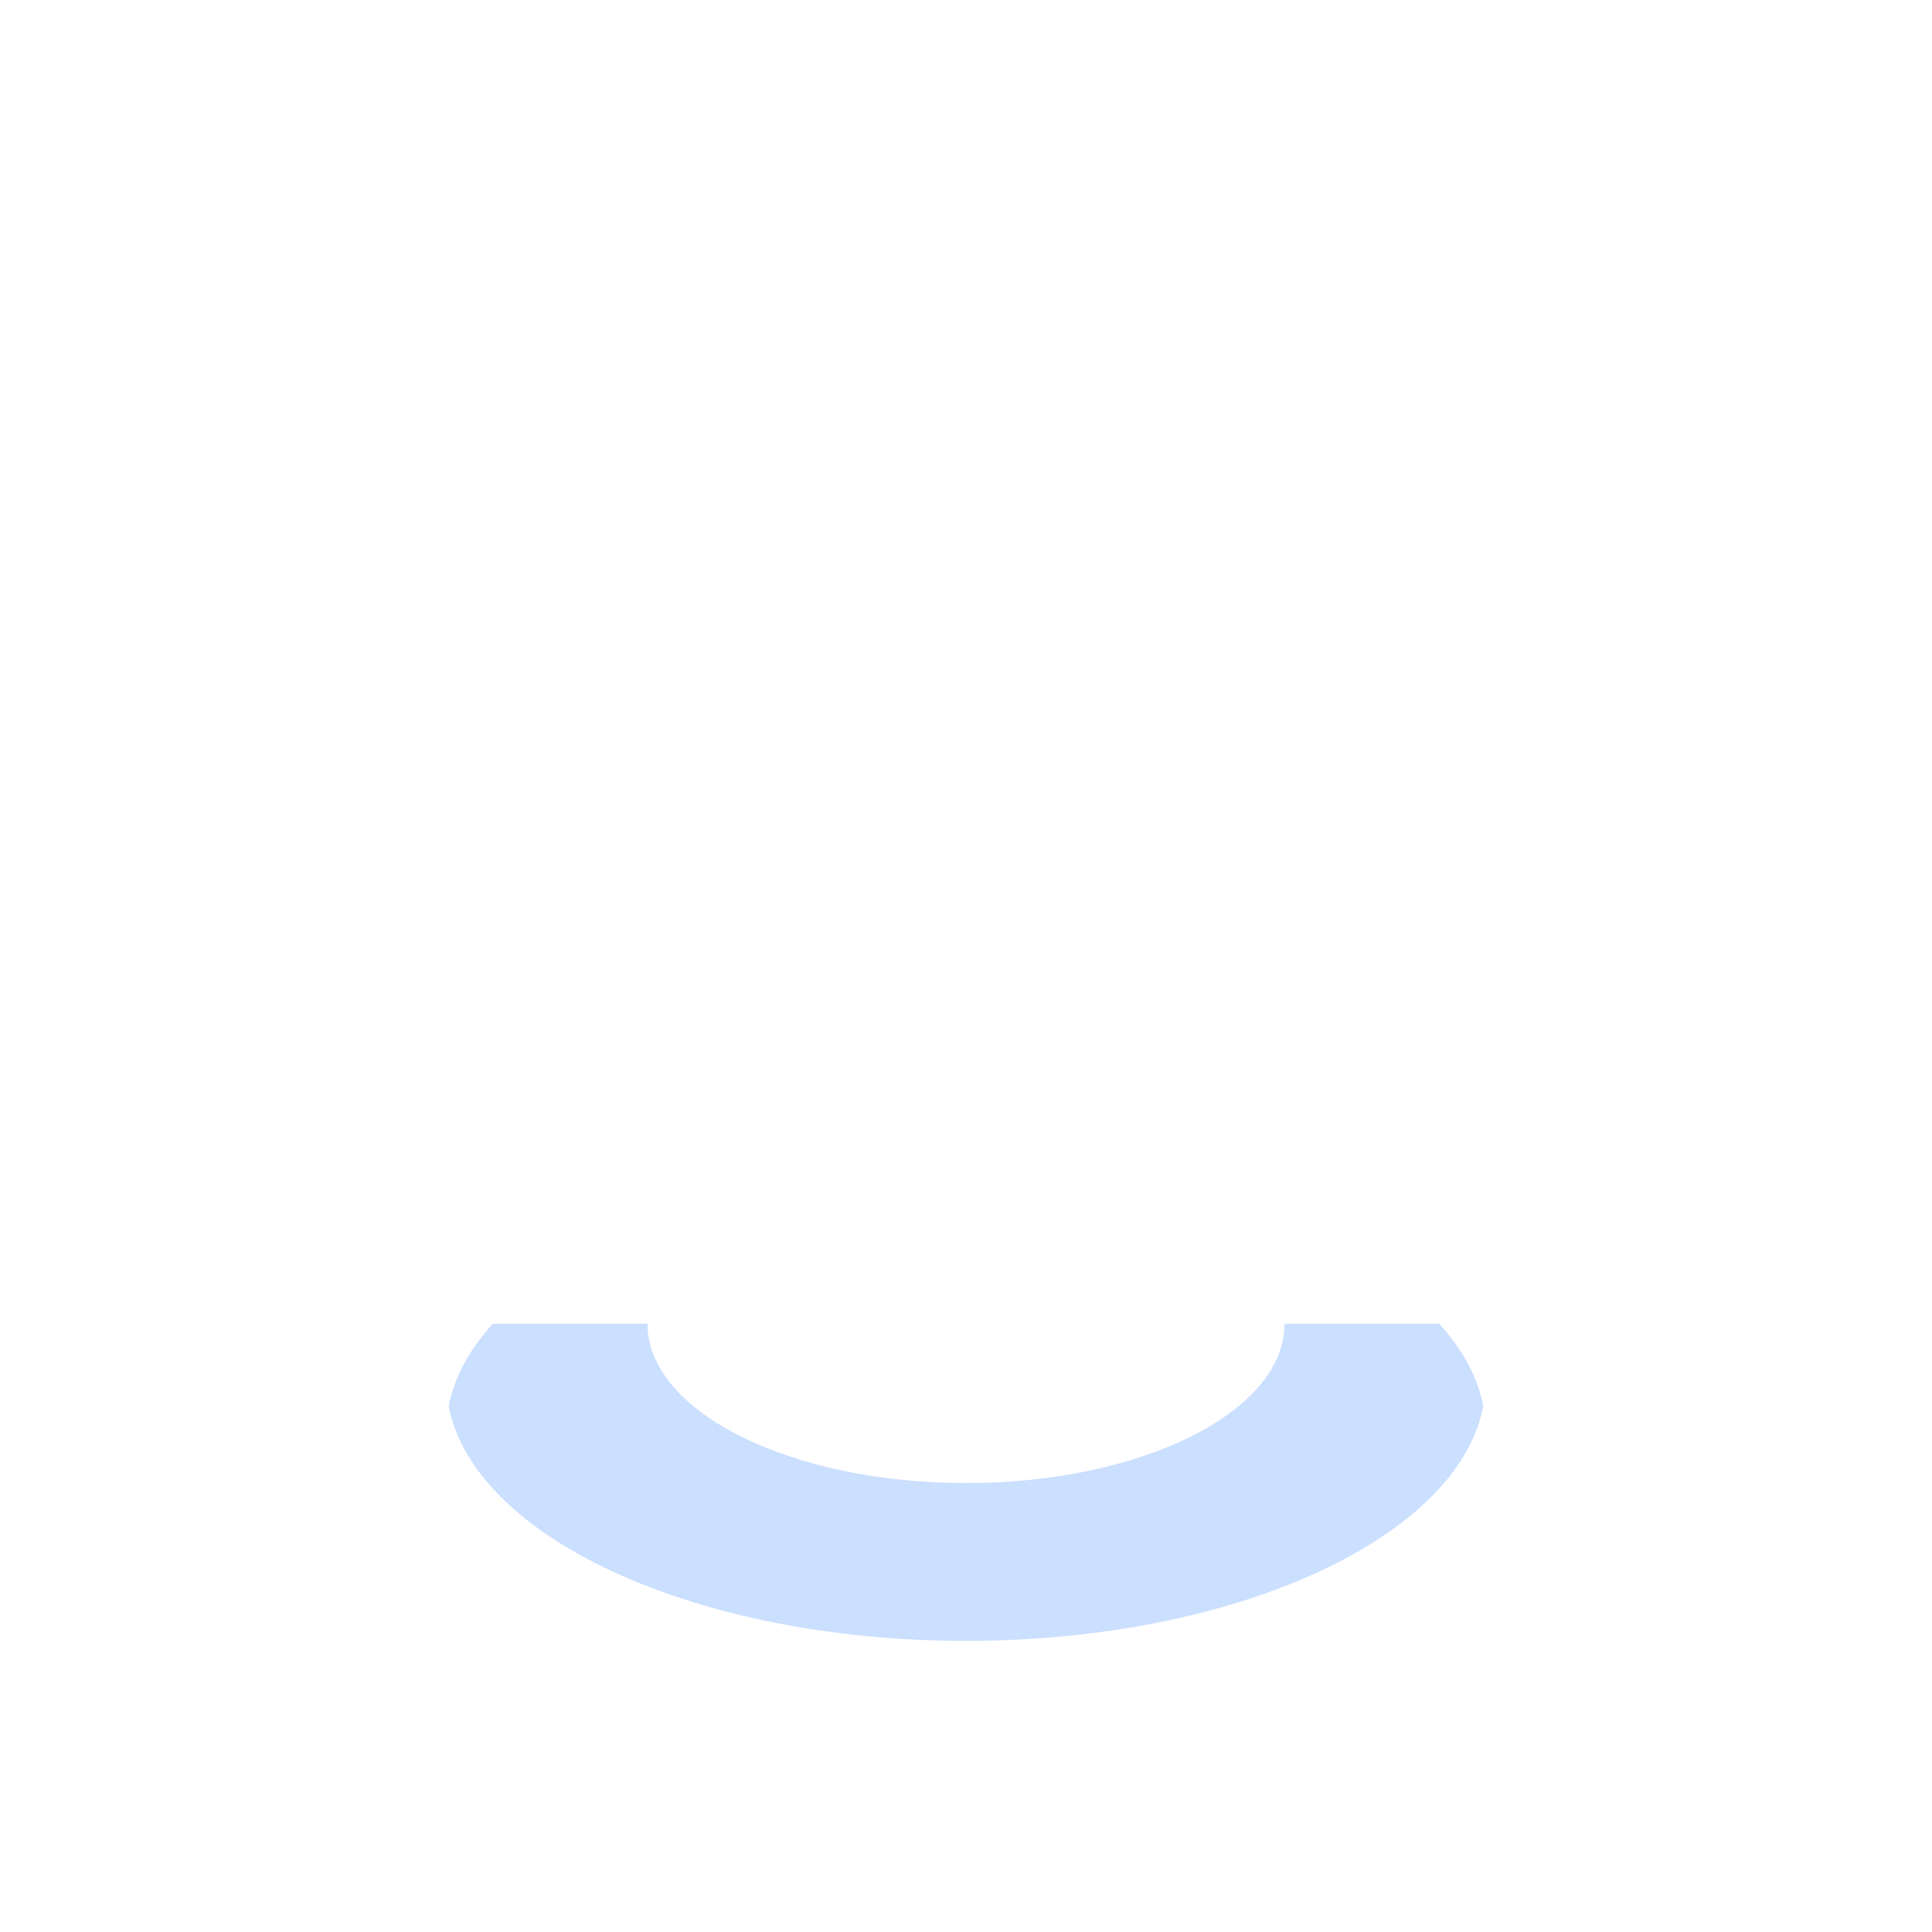
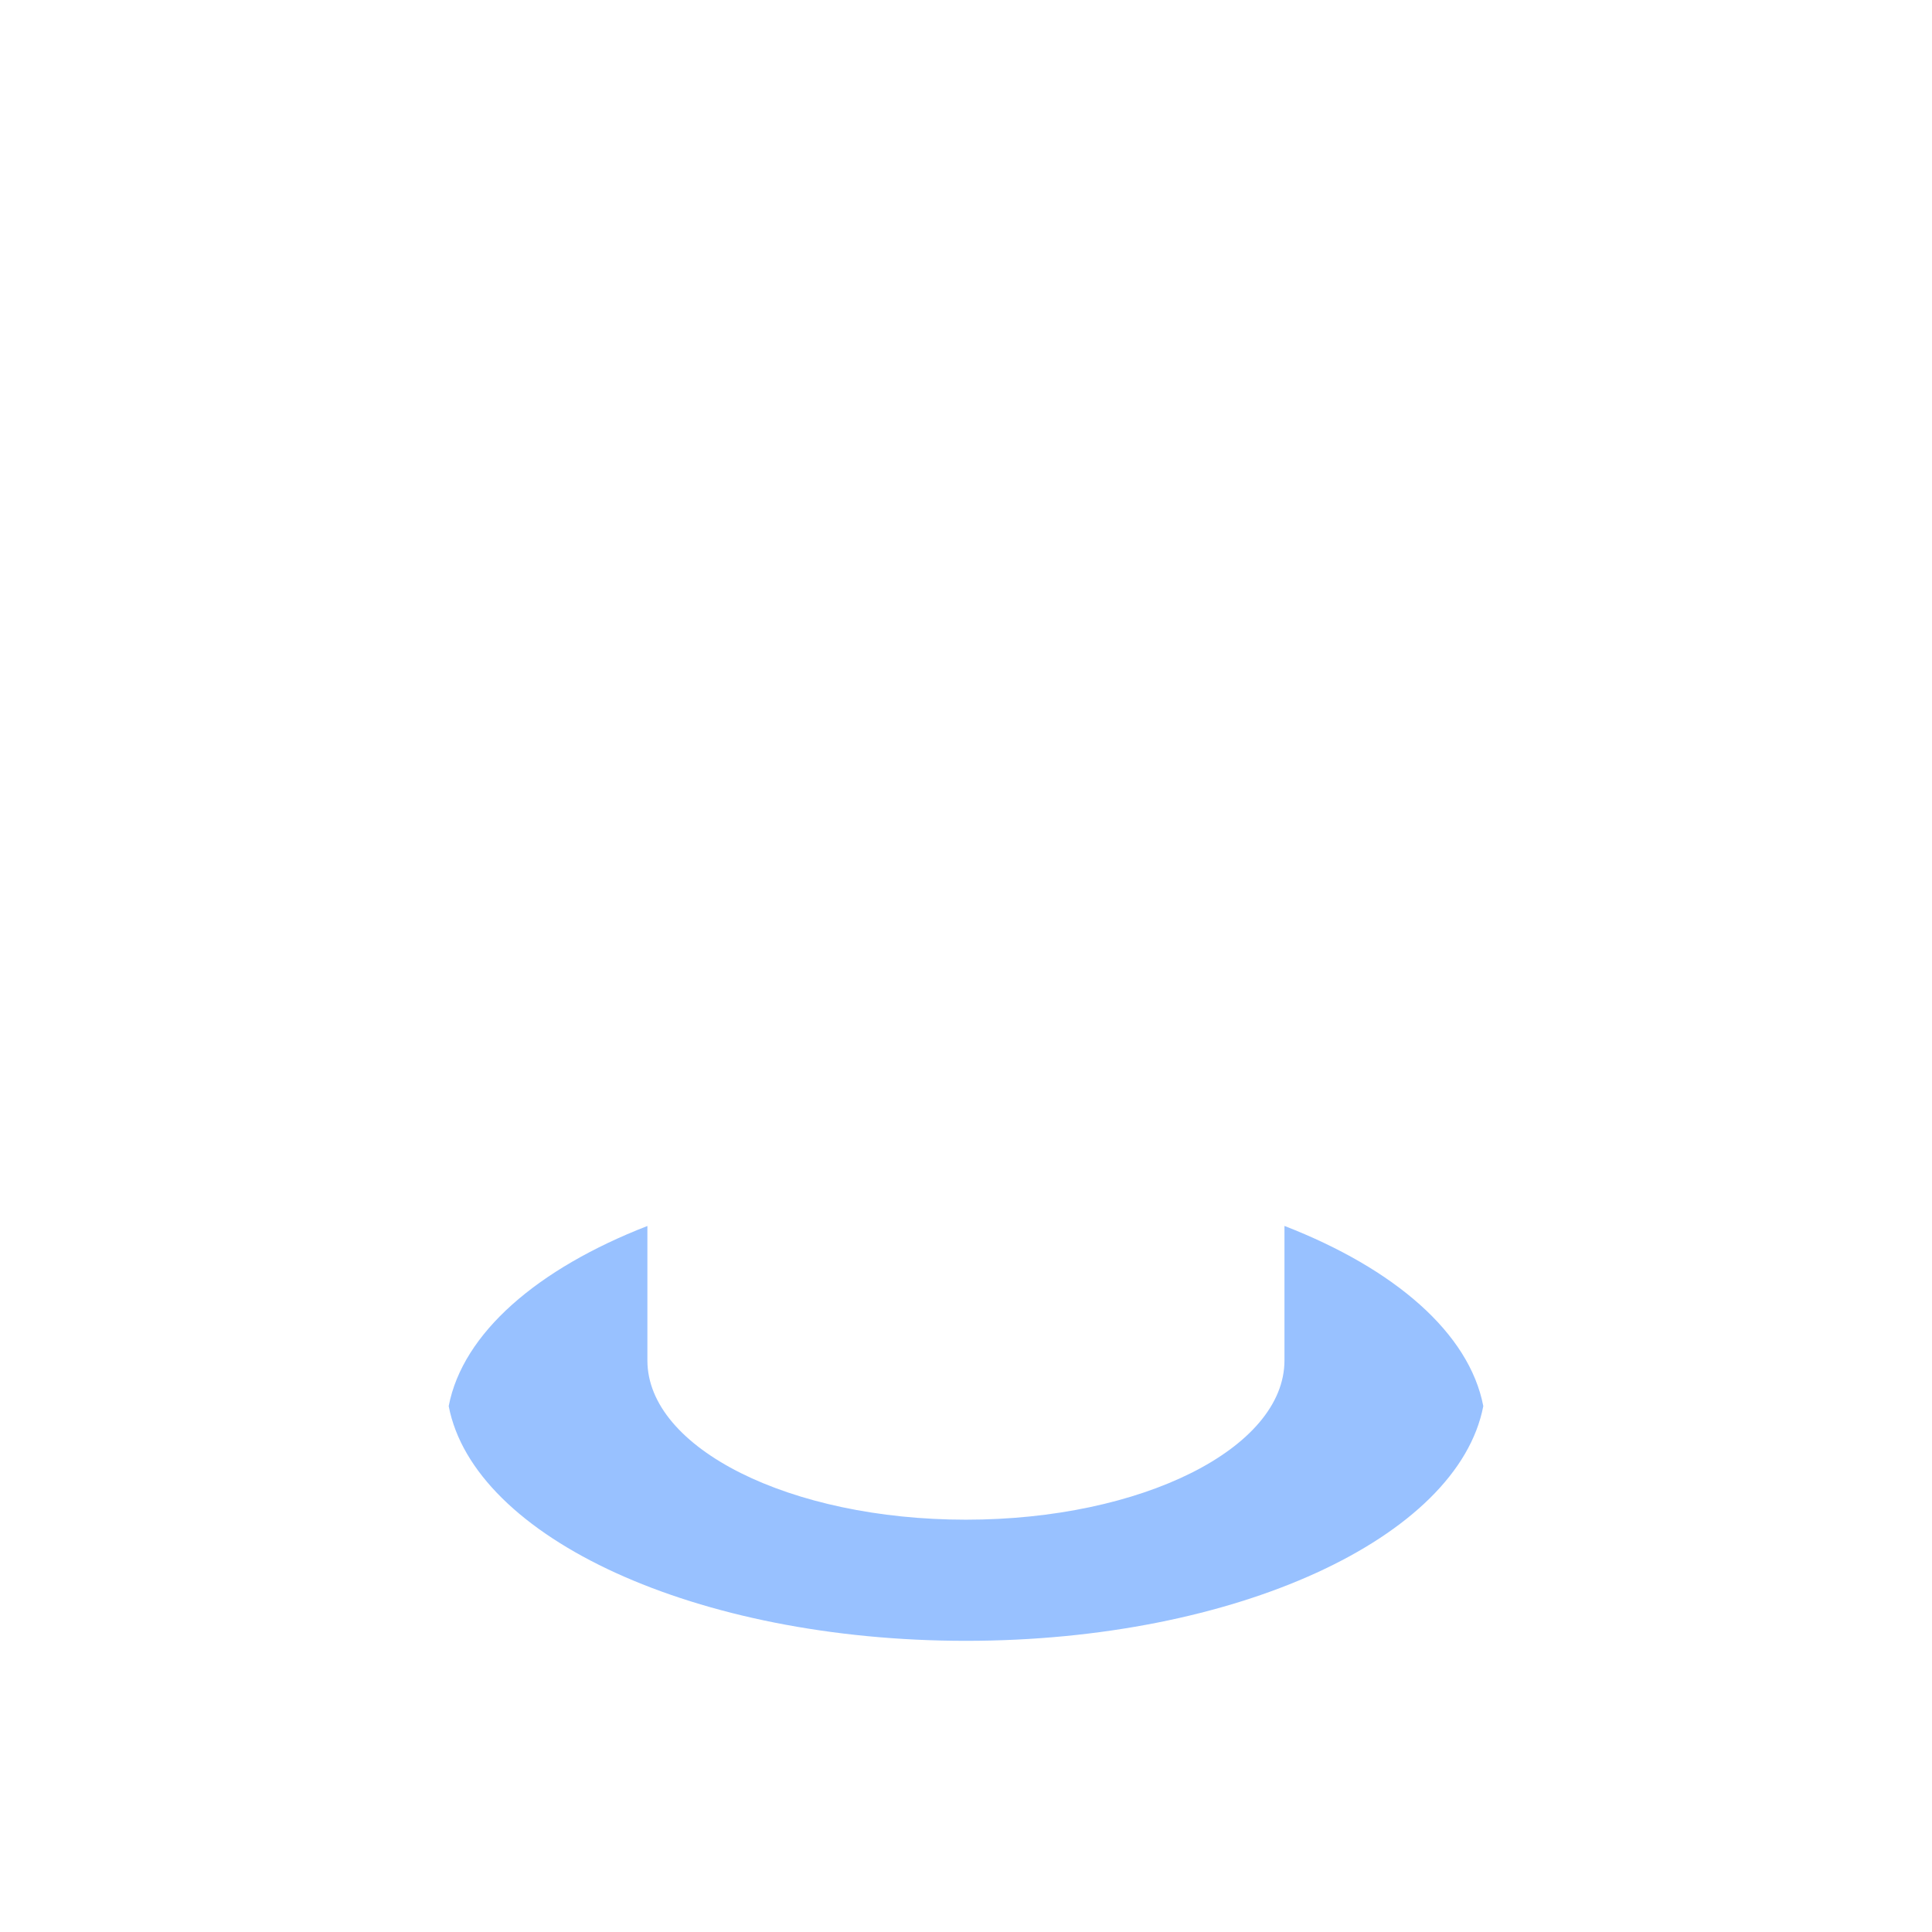
<svg xmlns="http://www.w3.org/2000/svg" width="100%" height="100%" viewBox="0 0 1080 1080" version="1.1" xml:space="preserve" style="fill-rule:evenodd;clip-rule:evenodd;stroke-linejoin:round;stroke-miterlimit:2;">
-   <g transform="matrix(1.82035,0,0,0.910175,-283.144,407.296)">
-     <path d="M597.487,365.539C604.646,381.191 609.326,398.227 611.045,416.123C603.278,496.982 535.068,560.285 452.19,560.285C369.312,560.285 301.102,496.982 293.335,416.123C295.054,398.227 299.734,381.191 306.893,365.539L354.381,365.539L354.38,365.56C354.38,419.543 398.207,463.37 452.19,463.37C506.173,463.37 550,419.543 550,365.56L549.999,365.539L597.487,365.539Z" style="fill:rgb(152,193,255);fill-opacity:0.5;" />
-   </g>
+   <path d="M718.022,685.299C779.509,709.184 821.318,745.137 829.172,786.021C815.033,859.617 690.868,917.234 540,917.234C389.132,917.234 264.967,859.617 250.828,786.021C258.68,745.153 300.46,709.212 361.9,685.328L361.9,760.485C361.9,809.622 441.687,849.515 539.961,849.515C638.236,849.515 718.022,809.622 718.022,760.485L718.022,685.299Z" style="fill:rgb(152,193,255);" />
</svg>
